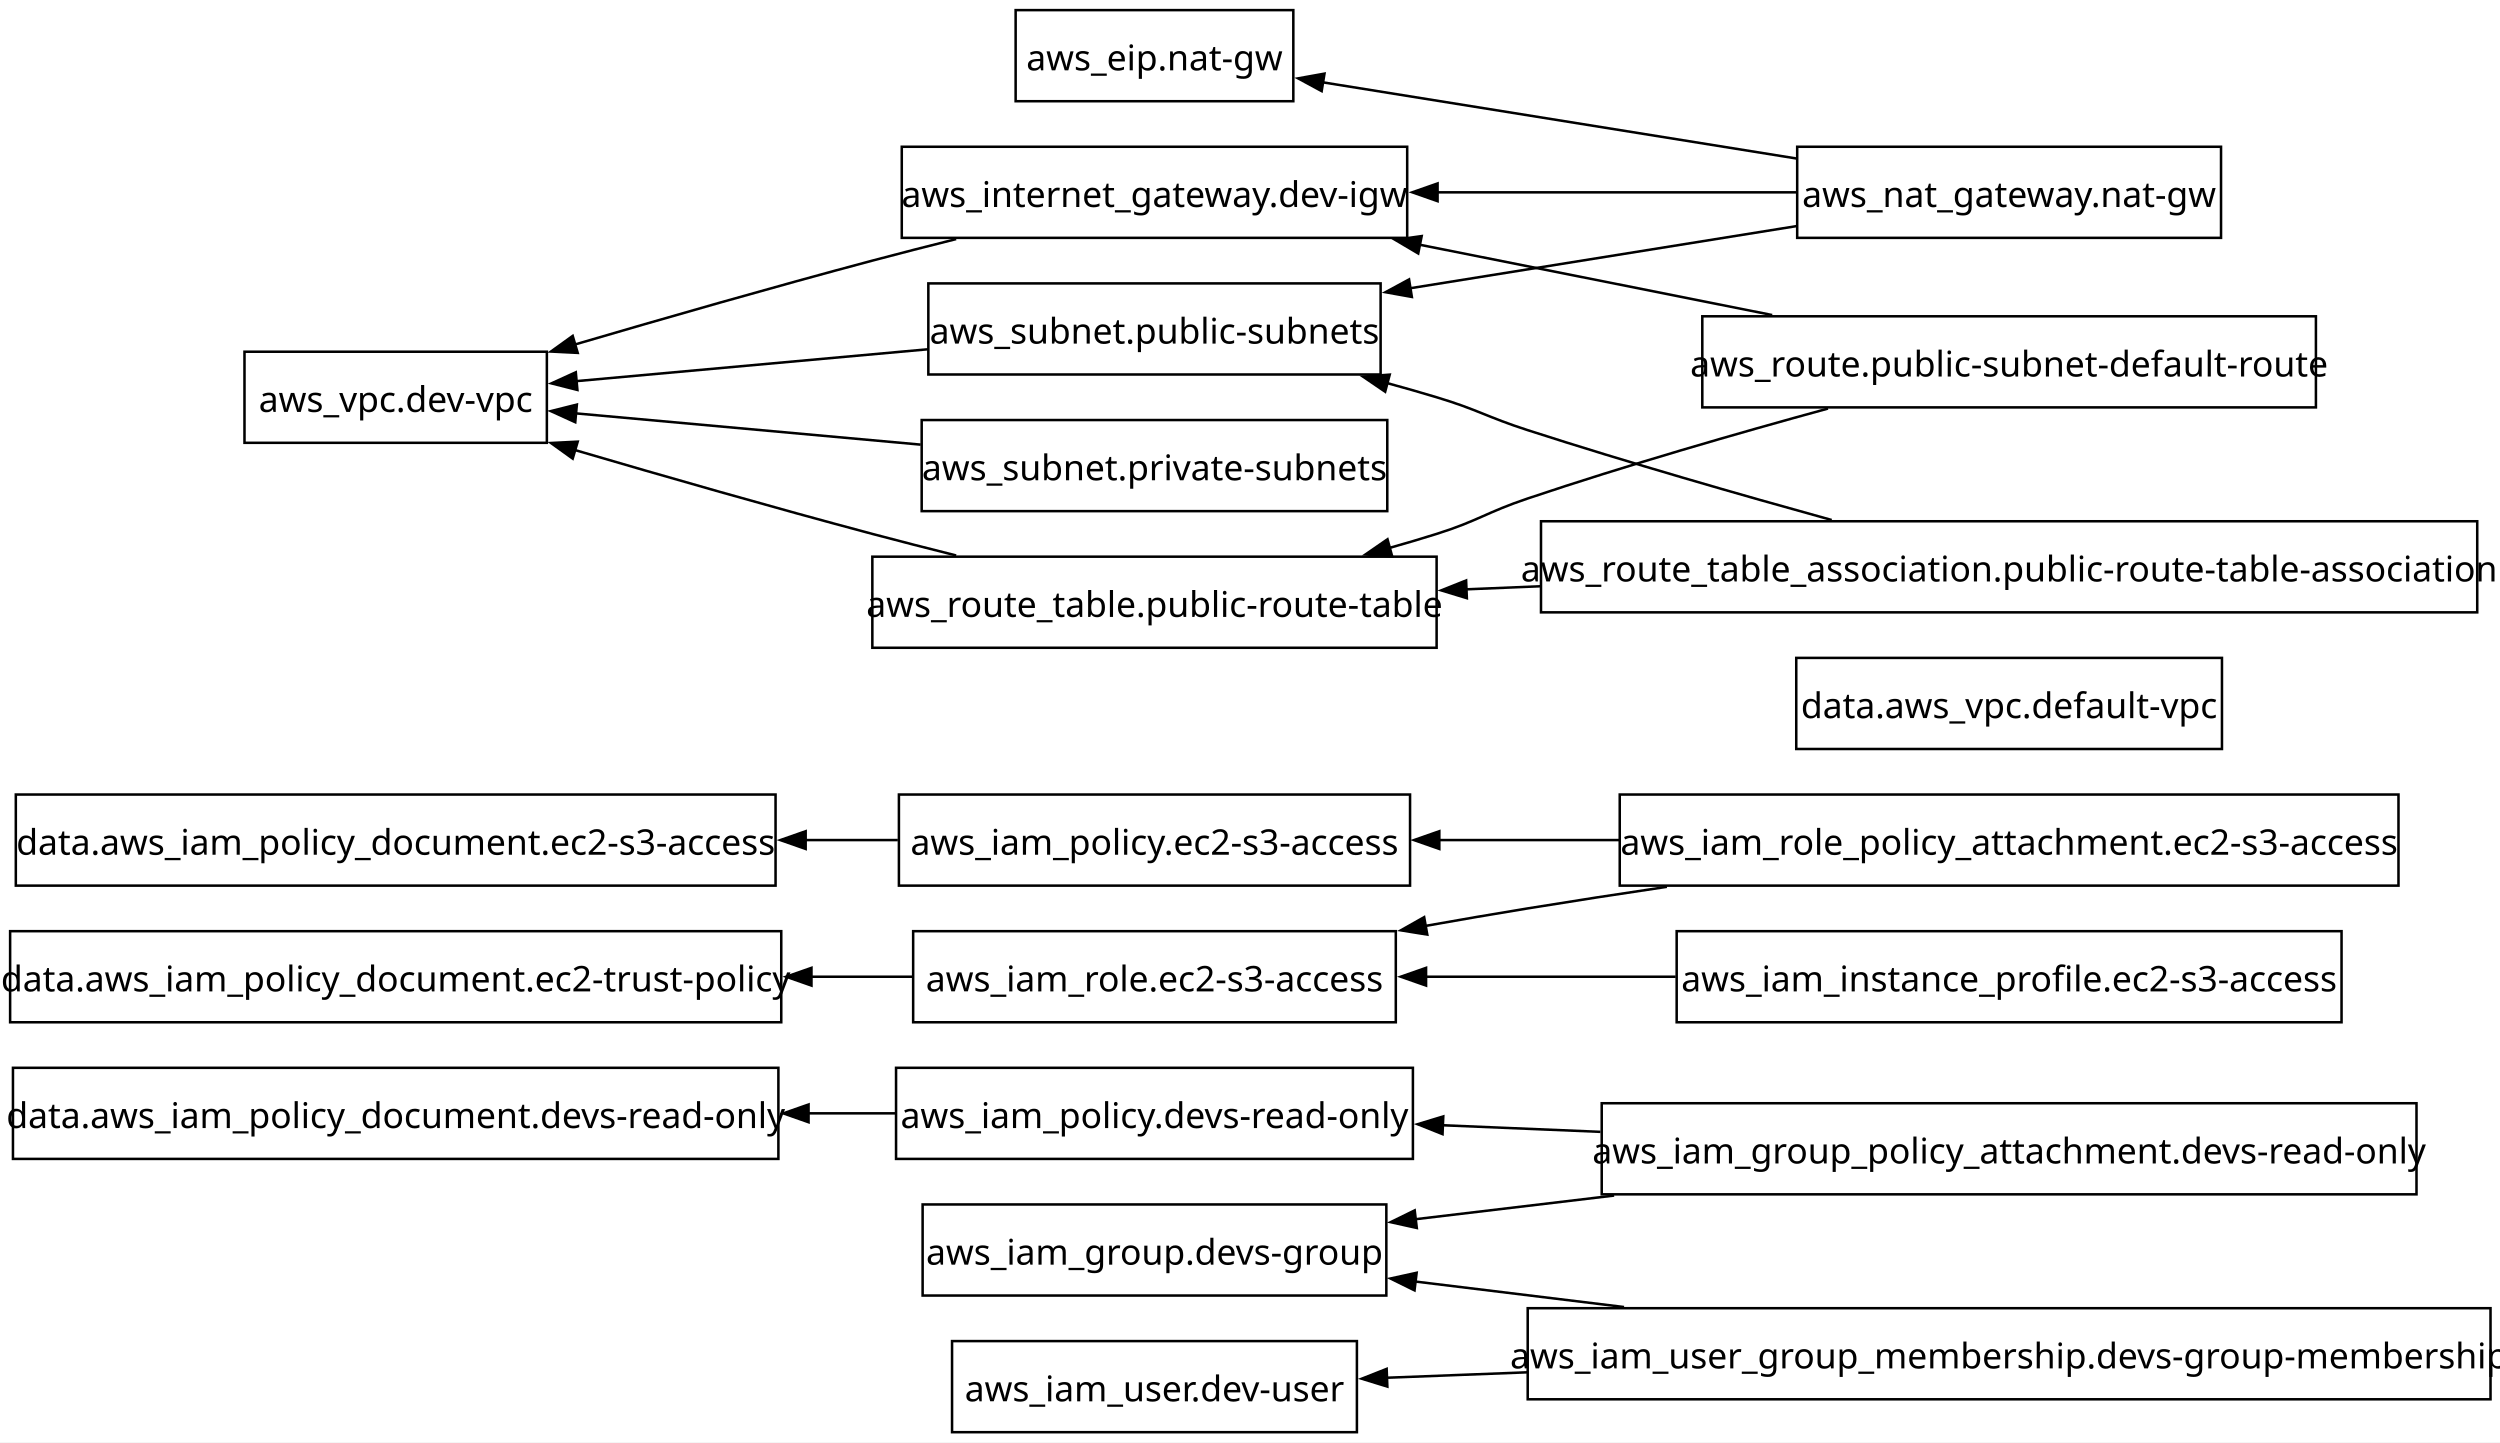
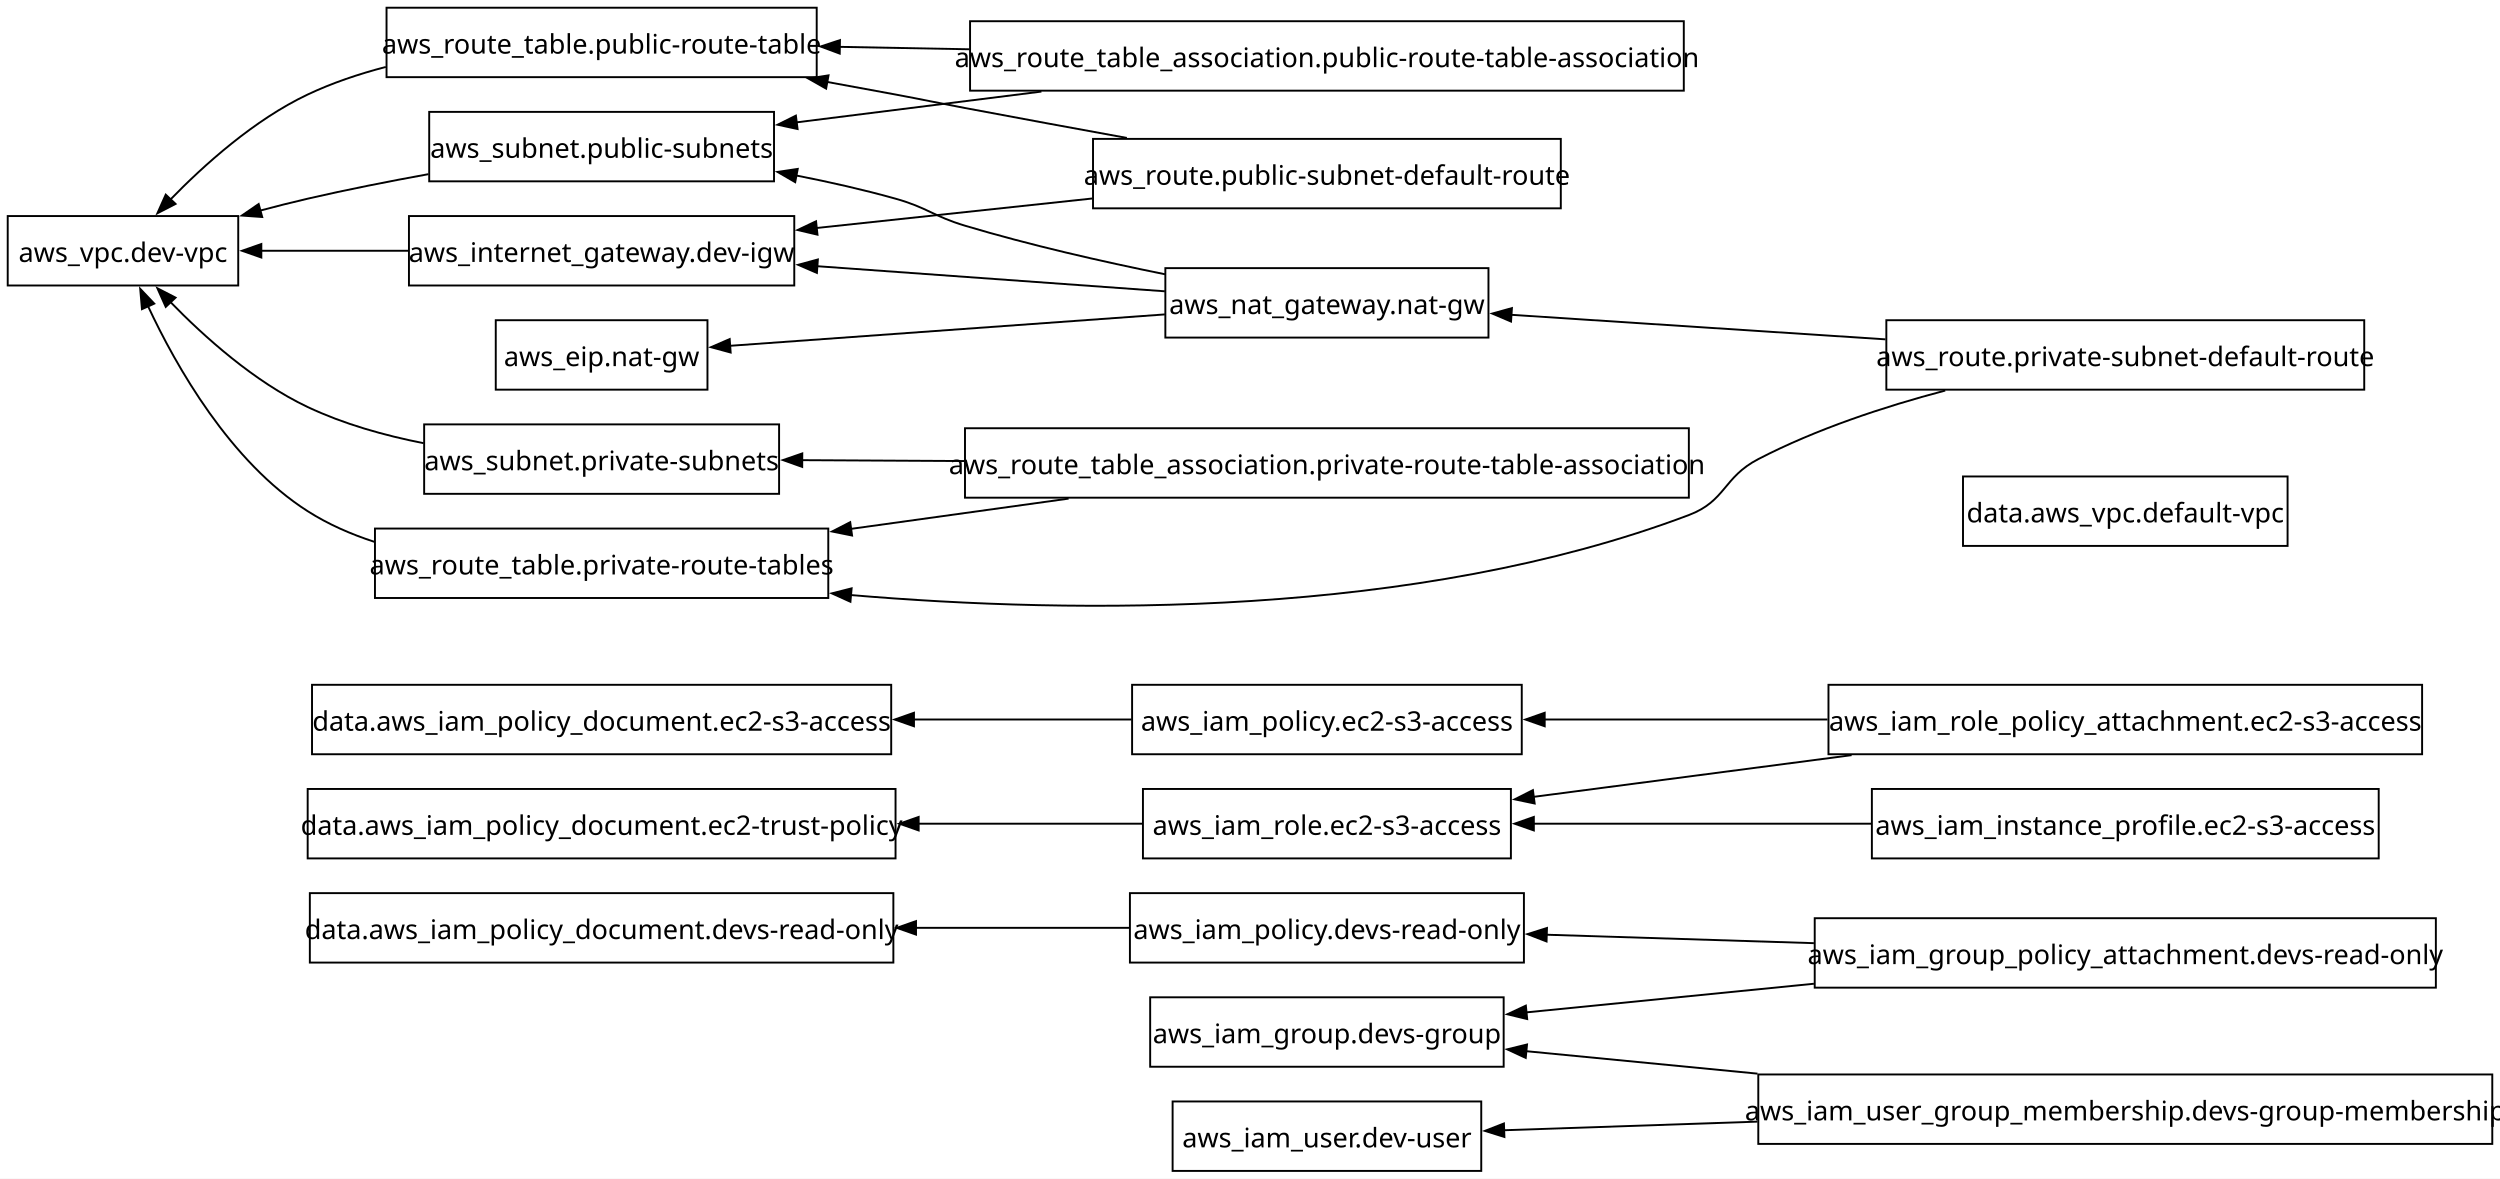
- <svg xmlns="http://www.w3.org/2000/svg" width="988pt" height="570pt" viewBox="0.00 0.00 988.00 570.00">
-   <g id="graph0" class="graph" transform="scale(1 1) rotate(0) translate(4 566)">
-     <polygon fill="white" stroke="none" points="-4,4 -4,-566 984.25,-566 984.25,4 -4,4" />
+ <svg xmlns="http://www.w3.org/2000/svg" width="1296pt" height="611pt" viewBox="0.00 0.00 1296.00 611.00">
+   <g id="graph0" class="graph" transform="scale(1 1) rotate(0) translate(4 607)">
+     <polygon fill="white" stroke="none" points="-4,4 -4,-607 1292,-607 1292,4 -4,4" />
    <g id="node1" class="node">
-       <polygon fill="none" stroke="black" points="303.62,-144 1.12,-144 1.12,-108 303.62,-108 303.62,-144" />
-       <text xml:space="preserve" text-anchor="middle" x="152.38" y="-120.2" font-family="sans-serif" font-size="14.00">data.aws_iam_policy_document.devs-read-only</text>
+       <polygon fill="none" stroke="black" points="459.12,-144 156.62,-144 156.62,-108 459.12,-108 459.12,-144" />
+       <text xml:space="preserve" text-anchor="middle" x="307.88" y="-120.2" font-family="sans-serif" font-size="14.00">data.aws_iam_policy_document.devs-read-only</text>
    </g>
    <g id="node2" class="node">
-       <polygon fill="none" stroke="black" points="302.5,-252 2.25,-252 2.25,-216 302.5,-216 302.5,-252" />
-       <text xml:space="preserve" text-anchor="middle" x="152.38" y="-228.2" font-family="sans-serif" font-size="14.00">data.aws_iam_policy_document.ec2-s3-access</text>
+       <polygon fill="none" stroke="black" points="458,-252 157.75,-252 157.75,-216 458,-216 458,-252" />
+       <text xml:space="preserve" text-anchor="middle" x="307.88" y="-228.2" font-family="sans-serif" font-size="14.00">data.aws_iam_policy_document.ec2-s3-access</text>
    </g>
    <g id="node3" class="node">
-       <polygon fill="none" stroke="black" points="304.75,-198 0,-198 0,-162 304.75,-162 304.75,-198" />
-       <text xml:space="preserve" text-anchor="middle" x="152.38" y="-174.2" font-family="sans-serif" font-size="14.00">data.aws_iam_policy_document.ec2-trust-policy</text>
+       <polygon fill="none" stroke="black" points="460.25,-198 155.5,-198 155.5,-162 460.25,-162 460.25,-198" />
+       <text xml:space="preserve" text-anchor="middle" x="307.88" y="-174.2" font-family="sans-serif" font-size="14.00">data.aws_iam_policy_document.ec2-trust-policy</text>
    </g>
    <g id="node4" class="node">
-       <polygon fill="none" stroke="black" points="874.12,-306 705.88,-306 705.88,-270 874.12,-270 874.12,-306" />
-       <text xml:space="preserve" text-anchor="middle" x="790" y="-282.2" font-family="sans-serif" font-size="14.00">data.aws_vpc.default-vpc</text>
+       <polygon fill="none" stroke="black" points="1181.88,-360 1013.62,-360 1013.62,-324 1181.88,-324 1181.88,-360" />
+       <text xml:space="preserve" text-anchor="middle" x="1097.75" y="-336.2" font-family="sans-serif" font-size="14.00">data.aws_vpc.default-vpc</text>
    </g>
    <g id="node5" class="node">
-       <polygon fill="none" stroke="black" points="507.12,-562 397.38,-562 397.38,-526 507.12,-526 507.12,-562" />
-       <text xml:space="preserve" text-anchor="middle" x="452.25" y="-538.2" font-family="sans-serif" font-size="14.00">aws_eip.nat-gw</text>
+       <polygon fill="none" stroke="black" points="362.75,-441 253,-441 253,-405 362.75,-405 362.75,-441" />
+       <text xml:space="preserve" text-anchor="middle" x="307.88" y="-417.2" font-family="sans-serif" font-size="14.00">aws_eip.nat-gw</text>
    </g>
    <g id="node6" class="node">
-       <polygon fill="none" stroke="black" points="543.88,-90 360.62,-90 360.62,-54 543.88,-54 543.88,-90" />
-       <text xml:space="preserve" text-anchor="middle" x="452.25" y="-66.2" font-family="sans-serif" font-size="14.00">aws_iam_group.devs-group</text>
+       <polygon fill="none" stroke="black" points="775.5,-90 592.25,-90 592.25,-54 775.5,-54 775.5,-90" />
+       <text xml:space="preserve" text-anchor="middle" x="683.88" y="-66.2" font-family="sans-serif" font-size="14.00">aws_iam_group.devs-group</text>
    </g>
    <g id="node7" class="node">
-       <polygon fill="none" stroke="black" points="951,-130 629,-130 629,-94 951,-94 951,-130" />
-       <text xml:space="preserve" text-anchor="middle" x="790" y="-106.2" font-family="sans-serif" font-size="14.00">aws_iam_group_policy_attachment.devs-read-only</text>
+       <polygon fill="none" stroke="black" points="1258.75,-131 936.75,-131 936.75,-95 1258.75,-95 1258.75,-131" />
+       <text xml:space="preserve" text-anchor="middle" x="1097.75" y="-107.2" font-family="sans-serif" font-size="14.00">aws_iam_group_policy_attachment.devs-read-only</text>
    </g>
    <g id="edge1" class="edge">
-       <path fill="none" stroke="black" d="M633.9,-93.52C607.23,-90.34 580.13,-87.12 555.3,-84.16" />
-       <polygon fill="black" stroke="black" points="555.92,-80.71 545.57,-83 555.09,-87.66 555.92,-80.71" />
+       <path fill="none" stroke="black" d="M936.33,-97.03C886.15,-92.04 832.17,-86.66 787.14,-82.18" />
+       <polygon fill="black" stroke="black" points="787.69,-78.72 777.39,-81.21 787,-85.68 787.69,-78.72" />
    </g>
    <g id="node9" class="node">
-       <polygon fill="none" stroke="black" points="554.38,-144 350.12,-144 350.12,-108 554.38,-108 554.38,-144" />
-       <text xml:space="preserve" text-anchor="middle" x="452.25" y="-120.2" font-family="sans-serif" font-size="14.00">aws_iam_policy.devs-read-only</text>
+       <polygon fill="none" stroke="black" points="786,-144 581.75,-144 581.75,-108 786,-108 786,-144" />
+       <text xml:space="preserve" text-anchor="middle" x="683.88" y="-120.2" font-family="sans-serif" font-size="14.00">aws_iam_policy.devs-read-only</text>
    </g>
    <g id="edge2" class="edge">
-       <path fill="none" stroke="black" d="M628.5,-118.69C607.4,-119.57 586.15,-120.46 566.08,-121.3" />
-       <polygon fill="black" stroke="black" points="566.09,-117.79 556.24,-121.71 566.38,-124.79 566.09,-117.79" />
+       <path fill="none" stroke="black" d="M936.33,-118.06C889.99,-119.53 840.41,-121.09 797.63,-122.44" />
+       <polygon fill="black" stroke="black" points="797.73,-118.94 787.84,-122.75 797.95,-125.93 797.73,-118.94" />
    </g>
    <g id="node8" class="node">
-       <polygon fill="none" stroke="black" points="921.38,-198 658.62,-198 658.62,-162 921.38,-162 921.38,-198" />
-       <text xml:space="preserve" text-anchor="middle" x="790" y="-174.2" font-family="sans-serif" font-size="14.00">aws_iam_instance_profile.ec2-s3-access</text>
+       <polygon fill="none" stroke="black" points="1229.12,-198 966.38,-198 966.38,-162 1229.12,-162 1229.12,-198" />
+       <text xml:space="preserve" text-anchor="middle" x="1097.75" y="-174.2" font-family="sans-serif" font-size="14.00">aws_iam_instance_profile.ec2-s3-access</text>
    </g>
    <g id="node11" class="node">
-       <polygon fill="none" stroke="black" points="547.62,-198 356.88,-198 356.88,-162 547.62,-162 547.62,-198" />
-       <text xml:space="preserve" text-anchor="middle" x="452.25" y="-174.2" font-family="sans-serif" font-size="14.00">aws_iam_role.ec2-s3-access</text>
+       <polygon fill="none" stroke="black" points="779.25,-198 588.5,-198 588.5,-162 779.25,-162 779.25,-198" />
+       <text xml:space="preserve" text-anchor="middle" x="683.88" y="-174.2" font-family="sans-serif" font-size="14.00">aws_iam_role.ec2-s3-access</text>
    </g>
    <g id="edge3" class="edge">
-       <path fill="none" stroke="black" d="M658.23,-180C625.51,-180 590.82,-180 559.46,-180" />
-       <polygon fill="black" stroke="black" points="559.58,-176.5 549.58,-180 559.58,-183.5 559.58,-176.5" />
+       <path fill="none" stroke="black" d="M966.15,-180C909.62,-180 844.3,-180 790.85,-180" />
+       <polygon fill="black" stroke="black" points="791.14,-176.5 781.14,-180 791.14,-183.5 791.14,-176.5" />
    </g>
    <g id="edge4" class="edge">
-       <path fill="none" stroke="black" d="M349.99,-126C338.74,-126 327.09,-126 315.32,-126" />
-       <polygon fill="black" stroke="black" points="315.54,-122.5 305.54,-126 315.54,-129.5 315.54,-122.5" />
+       <path fill="none" stroke="black" d="M581.67,-126C547.41,-126 508.24,-126 470.48,-126" />
+       <polygon fill="black" stroke="black" points="470.86,-122.5 460.86,-126 470.86,-129.5 470.86,-122.5" />
    </g>
    <g id="node10" class="node">
-       <polygon fill="none" stroke="black" points="553.25,-252 351.25,-252 351.25,-216 553.25,-216 553.25,-252" />
-       <text xml:space="preserve" text-anchor="middle" x="452.25" y="-228.2" font-family="sans-serif" font-size="14.00">aws_iam_policy.ec2-s3-access</text>
+       <polygon fill="none" stroke="black" points="784.88,-252 582.88,-252 582.88,-216 784.88,-216 784.88,-252" />
+       <text xml:space="preserve" text-anchor="middle" x="683.88" y="-228.2" font-family="sans-serif" font-size="14.00">aws_iam_policy.ec2-s3-access</text>
    </g>
    <g id="edge5" class="edge">
-       <path fill="none" stroke="black" d="M350.82,-234C338.99,-234 326.7,-234 314.29,-234" />
-       <polygon fill="black" stroke="black" points="314.4,-230.5 304.4,-234 314.4,-237.5 314.4,-230.5" />
+       <path fill="none" stroke="black" d="M582.65,-234C547.89,-234 507.99,-234 469.6,-234" />
+       <polygon fill="black" stroke="black" points="469.8,-230.5 459.8,-234 469.8,-237.5 469.8,-230.5" />
    </g>
    <g id="edge6" class="edge">
-       <path fill="none" stroke="black" d="M356.59,-180C343.75,-180 330.28,-180 316.65,-180" />
-       <polygon fill="black" stroke="black" points="316.69,-176.5 306.69,-180 316.69,-183.5 316.69,-176.5" />
+       <path fill="none" stroke="black" d="M588.02,-180C552.78,-180 511.73,-180 472.12,-180" />
+       <polygon fill="black" stroke="black" points="472.23,-176.5 462.23,-180 472.23,-183.5 472.23,-176.5" />
    </g>
    <g id="node12" class="node">
-       <polygon fill="none" stroke="black" points="943.88,-252 636.12,-252 636.12,-216 943.88,-216 943.88,-252" />
-       <text xml:space="preserve" text-anchor="middle" x="790" y="-228.2" font-family="sans-serif" font-size="14.00">aws_iam_role_policy_attachment.ec2-s3-access</text>
+       <polygon fill="none" stroke="black" points="1251.62,-252 943.88,-252 943.88,-216 1251.62,-216 1251.62,-252" />
+       <text xml:space="preserve" text-anchor="middle" x="1097.75" y="-228.2" font-family="sans-serif" font-size="14.00">aws_iam_role_policy_attachment.ec2-s3-access</text>
    </g>
    <g id="edge7" class="edge">
-       <path fill="none" stroke="black" d="M635.86,-234C611.89,-234 587.52,-234 564.72,-234" />
-       <polygon fill="black" stroke="black" points="564.82,-230.5 554.82,-234 564.82,-237.5 564.82,-230.5" />
+       <path fill="none" stroke="black" d="M943.38,-234C894.68,-234 841.77,-234 796.58,-234" />
+       <polygon fill="black" stroke="black" points="796.77,-230.5 786.77,-234 796.77,-237.5 796.77,-230.5" />
    </g>
    <g id="edge8" class="edge">
-       <path fill="none" stroke="black" d="M654.75,-215.53C636.26,-212.79 617.52,-209.9 599.75,-207 586.69,-204.87 573,-202.51 559.45,-200.1" />
-       <polygon fill="black" stroke="black" points="560.06,-196.65 549.6,-198.33 558.83,-203.54 560.06,-196.65" />
+       <path fill="none" stroke="black" d="M955.87,-215.53C901.83,-208.45 841.14,-200.49 790.91,-193.9" />
+       <polygon fill="black" stroke="black" points="791.57,-190.46 781.2,-192.63 790.66,-197.4 791.57,-190.46" />
    </g>
    <g id="node13" class="node">
-       <polygon fill="none" stroke="black" points="532.25,-36 372.25,-36 372.25,0 532.25,0 532.25,-36" />
-       <text xml:space="preserve" text-anchor="middle" x="452.25" y="-12.2" font-family="sans-serif" font-size="14.00">aws_iam_user.dev-user</text>
+       <polygon fill="none" stroke="black" points="763.88,-36 603.88,-36 603.88,0 763.88,0 763.88,-36" />
+       <text xml:space="preserve" text-anchor="middle" x="683.88" y="-12.2" font-family="sans-serif" font-size="14.00">aws_iam_user.dev-user</text>
    </g>
    <g id="node14" class="node">
-       <polygon fill="none" stroke="black" points="980.25,-49 599.75,-49 599.75,-13 980.25,-13 980.25,-49" />
-       <text xml:space="preserve" text-anchor="middle" x="790" y="-25.2" font-family="sans-serif" font-size="14.00">aws_iam_user_group_membership.devs-group-membership</text>
+       <polygon fill="none" stroke="black" points="1288,-50 907.5,-50 907.5,-14 1288,-14 1288,-50" />
+       <text xml:space="preserve" text-anchor="middle" x="1097.75" y="-26.2" font-family="sans-serif" font-size="14.00">aws_iam_user_group_membership.devs-group-membership</text>
    </g>
    <g id="edge9" class="edge">
-       <path fill="none" stroke="black" d="M637.82,-49.46C609.92,-52.87 581.41,-56.35 555.39,-59.53" />
-       <polygon fill="black" stroke="black" points="555.02,-56.05 545.51,-60.73 555.86,-63 555.02,-56.05" />
+       <path fill="none" stroke="black" d="M907.09,-50.42C865.66,-54.44 823.36,-58.55 786.92,-62.09" />
+       <polygon fill="black" stroke="black" points="786.94,-58.57 777.32,-63.02 787.61,-65.54 786.94,-58.57" />
    </g>
    <g id="edge10" class="edge">
-       <path fill="none" stroke="black" d="M599.54,-23.66C580.26,-22.92 561.37,-22.19 543.9,-21.51" />
-       <polygon fill="black" stroke="black" points="544.28,-18.02 534.15,-21.13 544.01,-25.02 544.28,-18.02" />
+       <path fill="none" stroke="black" d="M907.09,-25.55C861.26,-24 814.35,-22.4 775.51,-21.08" />
+       <polygon fill="black" stroke="black" points="775.88,-17.59 765.76,-20.75 775.64,-24.59 775.88,-17.59" />
    </g>
    <g id="node15" class="node">
-       <polygon fill="none" stroke="black" points="552.12,-508 352.38,-508 352.38,-472 552.12,-472 552.12,-508" />
-       <text xml:space="preserve" text-anchor="middle" x="452.25" y="-484.2" font-family="sans-serif" font-size="14.00">aws_internet_gateway.dev-igw</text>
+       <polygon fill="none" stroke="black" points="407.75,-495 208,-495 208,-459 407.75,-459 407.75,-495" />
+       <text xml:space="preserve" text-anchor="middle" x="307.88" y="-471.2" font-family="sans-serif" font-size="14.00">aws_internet_gateway.dev-igw</text>
+     </g>
+     <g id="node25" class="node">
+       <polygon fill="none" stroke="black" points="119.5,-495 0,-495 0,-459 119.5,-459 119.5,-495" />
+       <text xml:space="preserve" text-anchor="middle" x="59.75" y="-471.2" font-family="sans-serif" font-size="14.00">aws_vpc.dev-vpc</text>
+     </g>
+     <g id="edge11" class="edge">
+       <path fill="none" stroke="black" d="M207.83,-477C182.23,-477 155.19,-477 131.37,-477" />
+       <polygon fill="black" stroke="black" points="131.47,-473.5 121.47,-477 131.47,-480.5 131.47,-473.5" />
+     </g>
+     <g id="node16" class="node">
+       <polygon fill="none" stroke="black" points="767.62,-468 600.12,-468 600.12,-432 767.62,-432 767.62,-468" />
+       <text xml:space="preserve" text-anchor="middle" x="683.88" y="-444.2" font-family="sans-serif" font-size="14.00">aws_nat_gateway.nat-gw</text>
+     </g>
+     <g id="edge12" class="edge">
+       <path fill="none" stroke="black" d="M599.87,-444.01C531.9,-439.1 437.06,-432.25 374.36,-427.73" />
+       <polygon fill="black" stroke="black" points="374.77,-424.25 364.55,-427.02 374.27,-431.23 374.77,-424.25" />
+     </g>
+     <g id="edge13" class="edge">
+       <path fill="none" stroke="black" d="M599.87,-455.99C546.81,-459.82 477.37,-464.84 419.63,-469" />
+       <polygon fill="black" stroke="black" points="419.48,-465.51 409.76,-469.72 419.98,-472.49 419.48,-465.51" />
+     </g>
+     <g id="node24" class="node">
+       <polygon fill="none" stroke="black" points="397.25,-549 218.5,-549 218.5,-513 397.25,-513 397.25,-549" />
+       <text xml:space="preserve" text-anchor="middle" x="307.88" y="-525.2" font-family="sans-serif" font-size="14.00">aws_subnet.public-subnets</text>
+     </g>
+     <g id="edge14" class="edge">
+       <path fill="none" stroke="black" d="M599.93,-464.82C567.32,-471.41 529.74,-479.97 496.25,-490 479.8,-494.93 476.78,-499.36 460.25,-504 443.81,-508.62 426.12,-512.61 408.85,-516.01" />
+       <polygon fill="black" stroke="black" points="408.23,-512.56 399.07,-517.87 409.54,-519.44 408.23,-512.56" />
+     </g>
+     <g id="node17" class="node">
+       <polygon fill="none" stroke="black" points="1221.62,-441 973.88,-441 973.88,-405 1221.62,-405 1221.62,-441" />
+       <text xml:space="preserve" text-anchor="middle" x="1097.75" y="-417.2" font-family="sans-serif" font-size="14.00">aws_route.private-subnet-default-route</text>
+     </g>
+     <g id="edge15" class="edge">
+       <path fill="none" stroke="black" d="M973.45,-431.08C911.24,-435.16 836.97,-440.03 779.35,-443.81" />
+       <polygon fill="black" stroke="black" points="779.32,-440.3 769.57,-444.45 779.78,-447.29 779.32,-440.3" />
+     </g>
+     <g id="node19" class="node">
+       <polygon fill="none" stroke="black" points="425.38,-333 190.38,-333 190.38,-297 425.38,-297 425.38,-333" />
+       <text xml:space="preserve" text-anchor="middle" x="307.88" y="-309.2" font-family="sans-serif" font-size="14.00">aws_route_table.private-route-tables</text>
+     </g>
+     <g id="edge16" class="edge">
+       <path fill="none" stroke="black" d="M1004.41,-404.54C972.64,-396.16 937.53,-384.56 907.5,-369 889.26,-359.55 890.72,-347.26 871.5,-340 729.95,-286.52 553.93,-288.56 436.85,-298.54" />
+       <polygon fill="black" stroke="black" points="436.86,-295.03 427.21,-299.4 437.48,-302 436.86,-295.03" />
+     </g>
+     <g id="node18" class="node">
+       <polygon fill="none" stroke="black" points="805.12,-535 562.62,-535 562.62,-499 805.12,-499 805.12,-535" />
+       <text xml:space="preserve" text-anchor="middle" x="683.88" y="-511.2" font-family="sans-serif" font-size="14.00">aws_route.public-subnet-default-route</text>
+     </g>
+     <g id="edge17" class="edge">
+       <path fill="none" stroke="black" d="M562.22,-504.1C516.27,-499.18 464.18,-493.61 419.23,-488.8" />
+       <polygon fill="black" stroke="black" points="419.78,-485.34 409.46,-487.76 419.04,-492.3 419.78,-485.34" />
+     </g>
+     <g id="node20" class="node">
+       <polygon fill="none" stroke="black" points="419.38,-603 196.38,-603 196.38,-567 419.38,-567 419.38,-603" />
+       <text xml:space="preserve" text-anchor="middle" x="307.88" y="-579.2" font-family="sans-serif" font-size="14.00">aws_route_table.public-route-table</text>
+     </g>
+     <g id="edge18" class="edge">
+       <path fill="none" stroke="black" d="M580.16,-535.49C552.87,-540.46 523.44,-545.88 496.25,-551 480.23,-554.02 476.27,-555.01 460.25,-558 448.7,-560.15 436.64,-562.36 424.6,-564.55" />
+       <polygon fill="black" stroke="black" points="424.26,-561.05 415.04,-566.28 425.51,-567.94 424.26,-561.05" />
+     </g>
+     <g id="edge19" class="edge">
+       <path fill="none" stroke="black" d="M190.09,-326.11C177.88,-330.08 166.08,-335.25 155.5,-342 115.33,-367.62 87.35,-416.96 72.69,-448.37" />
+       <polygon fill="black" stroke="black" points="69.59,-446.73 68.68,-457.28 75.97,-449.6 69.59,-446.73" />
+     </g>
+     <g id="edge20" class="edge">
+       <path fill="none" stroke="black" d="M196,-572.3C182.01,-568.66 168.17,-563.99 155.5,-558 127.85,-544.92 101.85,-521.59 84.1,-503.31" />
+       <polygon fill="black" stroke="black" points="87.01,-501.29 77.59,-496.43 81.92,-506.1 87.01,-501.29" />
+     </g>
+     <g id="node21" class="node">
+       <polygon fill="none" stroke="black" points="871.5,-385 496.25,-385 496.25,-349 871.5,-349 871.5,-385" />
+       <text xml:space="preserve" text-anchor="middle" x="683.88" y="-361.2" font-family="sans-serif" font-size="14.00">aws_route_table_association.private-route-table-association</text>
+     </g>
+     <g id="edge21" class="edge">
+       <path fill="none" stroke="black" d="M549.96,-348.52C513.24,-343.41 473.47,-337.89 437.03,-332.82" />
+       <polygon fill="black" stroke="black" points="437.71,-329.38 427.33,-331.47 436.75,-336.31 437.71,-329.38" />
+     </g>
+     <g id="node23" class="node">
+       <polygon fill="none" stroke="black" points="399.88,-387 215.88,-387 215.88,-351 399.88,-351 399.88,-387" />
+       <text xml:space="preserve" text-anchor="middle" x="307.88" y="-363.2" font-family="sans-serif" font-size="14.00">aws_subnet.private-subnets</text>
+     </g>
+     <g id="edge22" class="edge">
+       <path fill="none" stroke="black" d="M495.88,-368C466.92,-368.15 437.97,-368.31 411.8,-368.45" />
+       <polygon fill="black" stroke="black" points="411.86,-364.95 401.88,-368.5 411.9,-371.95 411.86,-364.95" />
    </g>
    <g id="node22" class="node">
-       <polygon fill="none" stroke="black" points="212.12,-427 92.62,-427 92.62,-391 212.12,-391 212.12,-427" />
-       <text xml:space="preserve" text-anchor="middle" x="152.38" y="-403.2" font-family="sans-serif" font-size="14.00">aws_vpc.dev-vpc</text>
-     </g>
-     <g id="edge11" class="edge">
-       <path fill="none" stroke="black" d="M373.87,-471.52C362.74,-468.74 351.44,-465.84 340.75,-463 301.61,-452.58 258.14,-440.11 222.93,-429.78" />
-       <polygon fill="black" stroke="black" points="224.31,-426.54 213.73,-427.07 222.33,-433.25 224.31,-426.54" />
-     </g>
-     <g id="node16" class="node">
-       <polygon fill="none" stroke="black" points="873.75,-508 706.25,-508 706.25,-472 873.75,-472 873.75,-508" />
-       <text xml:space="preserve" text-anchor="middle" x="790" y="-484.2" font-family="sans-serif" font-size="14.00">aws_nat_gateway.nat-gw</text>
-     </g>
-     <g id="edge12" class="edge">
-       <path fill="none" stroke="black" d="M706.01,-503.35C648.17,-512.65 572.1,-524.88 518.58,-533.49" />
-       <polygon fill="black" stroke="black" points="518.32,-529.99 509.01,-535.03 519.44,-536.9 518.32,-529.99" />
-     </g>
-     <g id="edge13" class="edge">
-       <path fill="none" stroke="black" d="M706.01,-490C663.13,-490 610.23,-490 563.92,-490" />
-       <polygon fill="black" stroke="black" points="564.13,-486.5 554.13,-490 564.13,-493.5 564.13,-486.5" />
-     </g>
-     <g id="node21" class="node">
-       <polygon fill="none" stroke="black" points="541.62,-454 362.88,-454 362.88,-418 541.62,-418 541.62,-454" />
-       <text xml:space="preserve" text-anchor="middle" x="452.25" y="-430.2" font-family="sans-serif" font-size="14.00">aws_subnet.public-subnets</text>
-     </g>
-     <g id="edge14" class="edge">
-       <path fill="none" stroke="black" d="M706.01,-476.65C659.8,-469.22 601.94,-459.91 553.25,-452.08" />
-       <polygon fill="black" stroke="black" points="553.97,-448.65 543.54,-450.52 552.86,-455.57 553.97,-448.65" />
-     </g>
-     <g id="node17" class="node">
-       <polygon fill="none" stroke="black" points="911.25,-441 668.75,-441 668.75,-405 911.25,-405 911.25,-441" />
-       <text xml:space="preserve" text-anchor="middle" x="790" y="-417.2" font-family="sans-serif" font-size="14.00">aws_route.public-subnet-default-route</text>
-     </g>
-     <g id="edge15" class="edge">
-       <path fill="none" stroke="black" d="M696.37,-441.49C653.15,-450.11 601.55,-460.41 557.03,-469.29" />
-       <polygon fill="black" stroke="black" points="556.48,-465.83 547.36,-471.22 557.85,-472.7 556.48,-465.83" />
-     </g>
-     <g id="node18" class="node">
-       <polygon fill="none" stroke="black" points="563.75,-346 340.75,-346 340.75,-310 563.75,-310 563.75,-346" />
-       <text xml:space="preserve" text-anchor="middle" x="452.25" y="-322.2" font-family="sans-serif" font-size="14.00">aws_route_table.public-route-table</text>
-     </g>
-     <g id="edge16" class="edge">
-       <path fill="none" stroke="black" d="M718.42,-404.54C682.62,-394.75 638.61,-382.07 599.75,-369 583.48,-363.53 580.12,-360.16 563.75,-355 557.66,-353.08 551.34,-351.21 544.95,-349.42" />
-       <polygon fill="black" stroke="black" points="546.19,-346.13 535.62,-346.87 544.34,-352.88 546.19,-346.13" />
-     </g>
-     <g id="edge17" class="edge">
-       <path fill="none" stroke="black" d="M373.87,-346.48C362.74,-349.26 351.44,-352.16 340.75,-355 301.61,-365.42 258.14,-377.89 222.93,-388.22" />
-       <polygon fill="black" stroke="black" points="222.33,-384.75 213.73,-390.93 224.31,-391.46 222.33,-384.75" />
-     </g>
-     <g id="node19" class="node">
-       <polygon fill="none" stroke="black" points="975,-360 605,-360 605,-324 975,-324 975,-360" />
-       <text xml:space="preserve" text-anchor="middle" x="790" y="-336.2" font-family="sans-serif" font-size="14.00">aws_route_table_association.public-route-table-association</text>
-     </g>
-     <g id="edge18" class="edge">
-       <path fill="none" stroke="black" d="M604.92,-334.32C594.93,-333.91 585.01,-333.49 575.32,-333.09" />
-       <polygon fill="black" stroke="black" points="575.7,-329.6 565.57,-332.68 575.41,-336.6 575.7,-329.6" />
-     </g>
-     <g id="edge19" class="edge">
-       <path fill="none" stroke="black" d="M719.89,-360.49C683.89,-370.44 639.26,-383.25 599.75,-396 583.56,-401.23 580.04,-404.09 563.75,-409 557.3,-410.95 550.6,-412.85 543.84,-414.7" />
-       <polygon fill="black" stroke="black" points="543.42,-411.19 534.66,-417.15 545.22,-417.95 543.42,-411.19" />
-     </g>
-     <g id="node20" class="node">
-       <polygon fill="none" stroke="black" points="544.25,-400 360.25,-400 360.25,-364 544.25,-364 544.25,-400" />
-       <text xml:space="preserve" text-anchor="middle" x="452.25" y="-376.2" font-family="sans-serif" font-size="14.00">aws_subnet.private-subnets</text>
-     </g>
-     <g id="edge20" class="edge">
-       <path fill="none" stroke="black" d="M359.85,-390.28C316.02,-394.26 264.33,-398.94 223.63,-402.63" />
-       <polygon fill="black" stroke="black" points="223.34,-399.14 213.7,-403.53 223.98,-406.11 223.34,-399.14" />
-     </g>
-     <g id="edge21" class="edge">
-       <path fill="none" stroke="black" d="M362.68,-427.97C318.32,-423.95 265.36,-419.15 223.81,-415.38" />
-       <polygon fill="black" stroke="black" points="224.19,-411.9 213.92,-414.49 223.56,-418.88 224.19,-411.9" />
+       <polygon fill="none" stroke="black" points="868.88,-596 498.88,-596 498.88,-560 868.88,-560 868.88,-596" />
+       <text xml:space="preserve" text-anchor="middle" x="683.88" y="-572.2" font-family="sans-serif" font-size="14.00">aws_route_table_association.public-route-table-association</text>
+     </g>
+     <g id="edge23" class="edge">
+       <path fill="none" stroke="black" d="M498.61,-581.45C475.8,-581.88 452.92,-582.3 431.35,-582.71" />
+       <polygon fill="black" stroke="black" points="431.31,-579.21 421.37,-582.89 431.44,-586.21 431.31,-579.21" />
+     </g>
+     <g id="edge24" class="edge">
+       <path fill="none" stroke="black" d="M535.87,-559.53C493.33,-554.18 447.9,-548.47 408.94,-543.58" />
+       <polygon fill="black" stroke="black" points="409.46,-540.11 399.1,-542.34 408.59,-547.06 409.46,-540.11" />
+     </g>
+     <g id="edge25" class="edge">
+       <path fill="none" stroke="black" d="M215.6,-377.25C195.18,-381.26 174.08,-387.21 155.5,-396 127.85,-409.08 101.85,-432.41 84.1,-450.69" />
+       <polygon fill="black" stroke="black" points="81.92,-447.9 77.59,-457.57 87.01,-452.71 81.92,-447.9" />
+     </g>
+     <g id="edge26" class="edge">
+       <path fill="none" stroke="black" d="M218.12,-516.72C197.48,-512.97 175.66,-508.66 155.5,-504 147.45,-502.14 139.06,-500.02 130.75,-497.8" />
+       <polygon fill="black" stroke="black" points="131.93,-494.5 121.36,-495.25 130.09,-501.25 131.93,-494.5" />
    </g>
  </g>
</svg>
